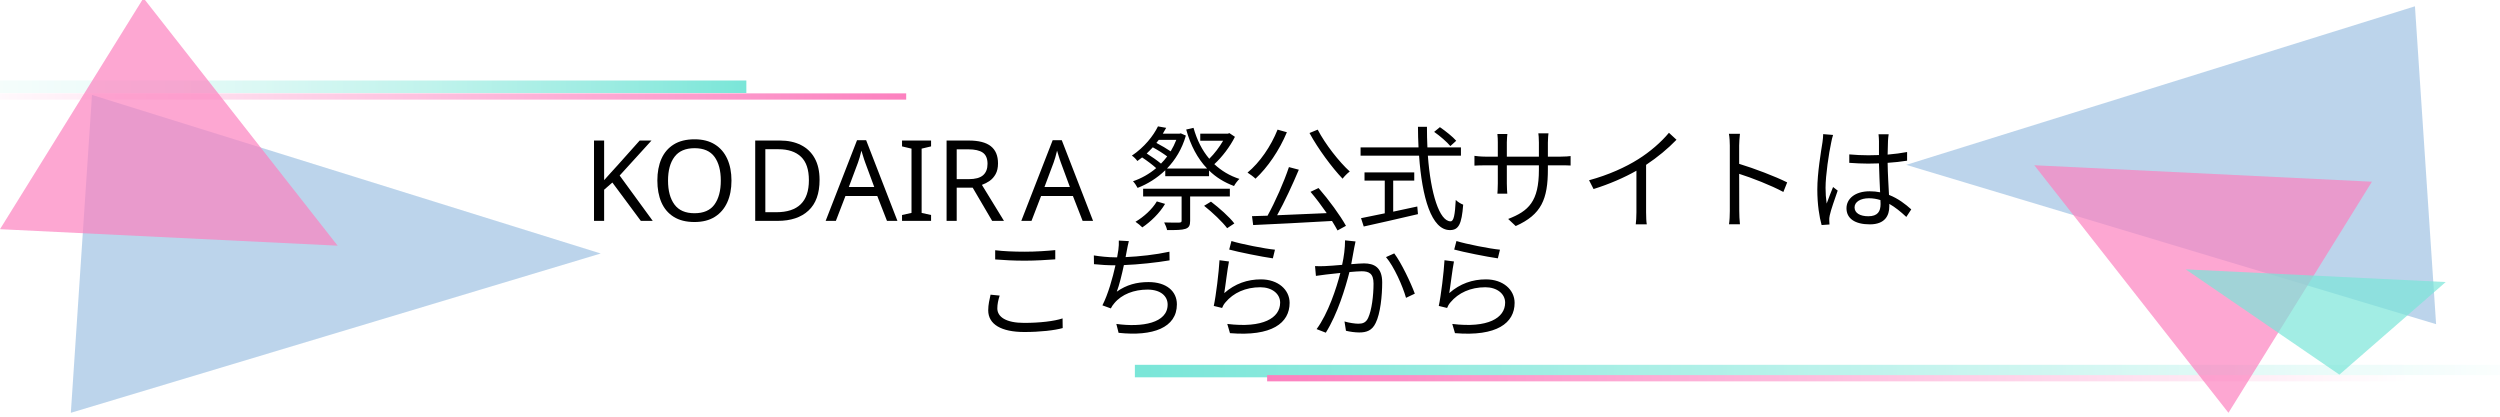
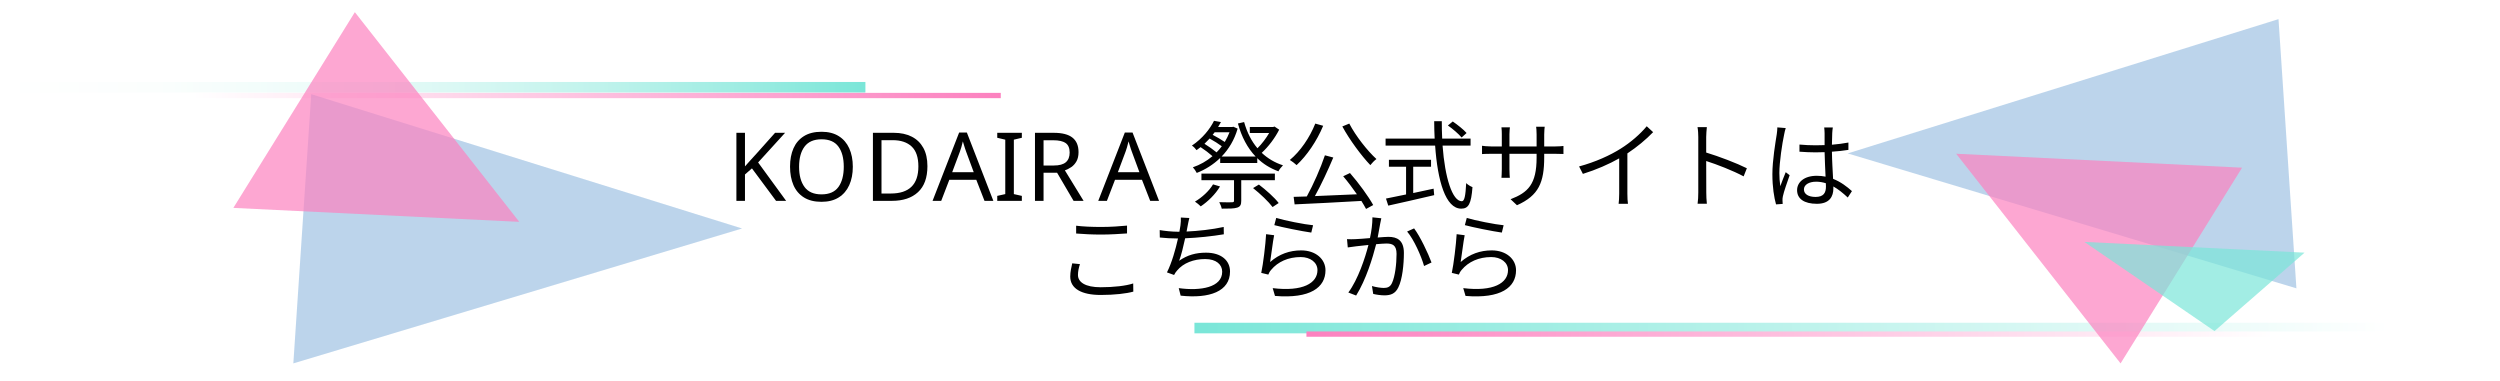
- <svg xmlns="http://www.w3.org/2000/svg" id="_レイヤー_1" data-name="レイヤー 1" viewBox="0 0 1200 200">
+ <svg xmlns="http://www.w3.org/2000/svg" id="_レイヤー_1" version="1.1" viewBox="0 0 1416.98 215.63">
  <defs>
    <style>
-       .cls-1 {
-         letter-spacing: .25em;
+       .st0, .st1, .st2, .st3, .st4, .st5, .st6 {
+         isolation: isolate;
      }

-       .cls-2 {
-         stroke: url(#_名称未設定グラデーション_122);
+       .st0, .st1, .st4 {
+         font-family: TsukuARdGothicStd-R-83pv-RKSJ-H, 'FOT-TsukuARdGothic Std';
+         font-size: 54px;
      }

-       .cls-2, .cls-3 {
-         stroke-width: 6px;
+       .st1 {
+         letter-spacing: -.02em;
      }

-       .cls-2, .cls-3, .cls-4, .cls-5 {
+       .st7 {
+         stroke: url(#_名称未設定グラデーション_2);
+       }
+ 
+       .st7, .st8 {
+         stroke-width: 3px;
+       }
+ 
+       .st7, .st8, .st9, .st10 {
        fill: none;
        stroke-miterlimit: 10;
      }

-       .cls-6 {
+       .st8 {
+         stroke: url(#_名称未設定グラデーション_4);
+       }
+ 
+       .st9 {
+         stroke: url(#_名称未設定グラデーション_3);
+       }
+ 
+       .st9, .st10 {
+         stroke-width: 6px;
+       }
+ 
+       .st3 {
+         fill: #fc81bf;
+       }
+ 
+       .st3, .st5 {
+         opacity: .7;
+       }
+ 
+       .st4 {
+         letter-spacing: .25em;
+       }
+ 
+       .st10 {
+         stroke: url(#_名称未設定グラデーション);
+       }
+ 
+       .st5 {
+         fill: #7ae6d8;
+       }
+ 
+       .st6 {
        fill: #7aaad8;
        opacity: .5;
      }
- 
-       .cls-3 {
-         stroke: url(#_名称未設定グラデーション_82);
-       }
- 
-       .cls-4 {
-         stroke: url(#_名称未設定グラデーション_138);
-       }
- 
-       .cls-4, .cls-5 {
-         stroke-width: 3px;
-       }
- 
-       .cls-5 {
-         stroke: url(#_名称未設定グラデーション_111);
-       }
- 
-       .cls-7 {
-         fill: #7ae6d8;
-       }
- 
-       .cls-7, .cls-8 {
-         opacity: .7;
-       }
- 
-       .cls-8 {
-         fill: #fc81bf;
-       }
- 
-       .cls-9 {
-         letter-spacing: -.02em;
-       }
- 
-       .cls-10 {
-         font-family: TsukuMinPr6N-L-90ms-RKSJ-H, 'FOT-TsukuMin Pr6N';
-         font-size: 54px;
-       }
    </style>
-     <linearGradient id="_名称未設定グラデーション_82" data-name="名称未設定グラデーション 82" x1="-131.75" y1="41.64" x2="358.25" y2="41.64" gradientUnits="userSpaceOnUse">
+     <linearGradient id="_名称未設定グラデーション" data-name="名称未設定グラデーション" x1=".51" y1="168.18" x2="490.51" y2="168.18" gradientTransform="translate(0 217.63) scale(1 -1)" gradientUnits="userSpaceOnUse">
      <stop offset="0" stop-color="#fff" />
      <stop offset=".18" stop-color="#fbfefd" />
      <stop offset=".35" stop-color="#effcfa" />
      <stop offset=".52" stop-color="#dbf8f4" />
      <stop offset=".69" stop-color="#c0f3ec" />
      <stop offset=".86" stop-color="#9dece2" />
      <stop offset="1" stop-color="#7ae6d8" />
    </linearGradient>
-     <linearGradient id="_名称未設定グラデーション_111" data-name="名称未設定グラデーション 111" x1="-97.31" y1="46.32" x2="434.97" y2="46.32" gradientUnits="userSpaceOnUse">
+     <linearGradient id="_名称未設定グラデーション_2" data-name="名称未設定グラデーション 2" x1="34.95" y1="163.5" x2="567.23" y2="163.5" gradientTransform="translate(0 217.63) scale(1 -1)" gradientUnits="userSpaceOnUse">
      <stop offset=".14" stop-color="#fff" />
      <stop offset="1" stop-color="#fc81bf" />
    </linearGradient>
-     <linearGradient id="_名称未設定グラデーション_122" data-name="名称未設定グラデーション 122" x1="544.74" y1="178.11" x2="1221.74" y2="178.11" gradientUnits="userSpaceOnUse">
+     <linearGradient id="_名称未設定グラデーション_3" data-name="名称未設定グラデーション 3" x1="677" y1="31.71" x2="1354" y2="31.71" gradientTransform="translate(0 217.63) scale(1 -1)" gradientUnits="userSpaceOnUse">
      <stop offset="0" stop-color="#7ae6d8" />
      <stop offset="1" stop-color="#fff" />
    </linearGradient>
-     <linearGradient id="_名称未設定グラデーション_138" data-name="名称未設定グラデーション 138" x1="608.22" y1="181.55" x2="1285.22" y2="181.55" gradientUnits="userSpaceOnUse">
+     <linearGradient id="_名称未設定グラデーション_4" data-name="名称未設定グラデーション 4" x1="740.48" y1="28.27" x2="1417.48" y2="28.27" gradientTransform="translate(0 217.63) scale(1 -1)" gradientUnits="userSpaceOnUse">
      <stop offset="0" stop-color="#fc81bf" />
      <stop offset=".81" stop-color="#fff" />
    </linearGradient>
  </defs>
-   <text class="cls-10" transform="translate(279.89 106.02)">
-     <tspan x="0" y="0">KO</tspan>
-     <tspan class="cls-9" x="77.38" y="0">D</tspan>
-     <tspan x="116.42" y="0">AIR</tspan>
-     <tspan class="cls-1" x="210.33" y="0">A</tspan>
-     <tspan x="262.22" y="0">祭公式サイトは</tspan>
-     <tspan x="185.11" y="52">こちらから</tspan>
-   </text>
-   <g>
-     <line class="cls-3" x1="-131.75" y1="41.64" x2="358.25" y2="41.64" />
-     <line class="cls-5" x1="-97.31" y1="46.32" x2="434.97" y2="46.32" />
+   <g class="st2">
+     <text class="st0" transform="translate(412.15 113.84)">
+       <tspan x="0" y="0">KO</tspan>
+     </text>
+     <text class="st1" transform="translate(489.53 113.84)">
+       <tspan x="0" y="0">D</tspan>
+     </text>
+     <text class="st0" transform="translate(528.57 113.84)">
+       <tspan x="0" y="0">AIR</tspan>
+     </text>
+     <text class="st4" transform="translate(622.48 113.84)">
+       <tspan x="0" y="0">A</tspan>
+     </text>
+     <text class="st0" transform="translate(674.37 113.84)">
+       <tspan x="0" y="0">祭公式サイトは</tspan>
+     </text>
+     <text class="st0" transform="translate(597.26 165.84)">
+       <tspan x="0" y="0">こちらから</tspan>
+     </text>
  </g>
  <g>
-     <line class="cls-2" x1="544.74" y1="178.11" x2="1221.74" y2="178.11" />
-     <line class="cls-4" x1="608.22" y1="181.55" x2="1285.22" y2="181.55" />
+     <line class="st10" x1=".51" y1="49.46" x2="490.51" y2="49.46" />
+     <line class="st7" x1="34.95" y1="54.14" x2="567.23" y2="54.14" />
  </g>
-   <polyline class="cls-6" points="44.15 45.57 34 198.15 288.35 121.68" />
-   <polyline class="cls-6" points="1159.18 3.02 1169.33 155.61 914.98 79.13" />
-   <polyline class="cls-8" points="0 110.01 162.06 117.92 68.87 -.92" />
-   <polyline class="cls-8" points="1138.53 87.22 976.47 79.32 1069.66 198.15" />
-   <polyline class="cls-7" points="1173.94 135.38 1049.12 129.29 1122.9 179.83" />
+   <g>
+     <line class="st9" x1="677" y1="185.93" x2="1354" y2="185.93" />
+     <line class="st8" x1="740.48" y1="189.37" x2="1417.48" y2="189.37" />
+   </g>
+   <polyline class="st6" points="176.41 53.39 166.26 205.97 420.61 129.5" />
+   <polyline class="st6" points="1291.44 10.84 1301.59 163.43 1047.24 86.95" />
+   <polyline class="st3" points="132.26 117.83 294.32 125.74 201.13 6.9" />
+   <polyline class="st3" points="1270.79 95.04 1108.73 87.14 1201.92 205.97" />
+   <polyline class="st5" points="1306.2 143.2 1181.38 137.11 1255.16 187.65" />
</svg>
